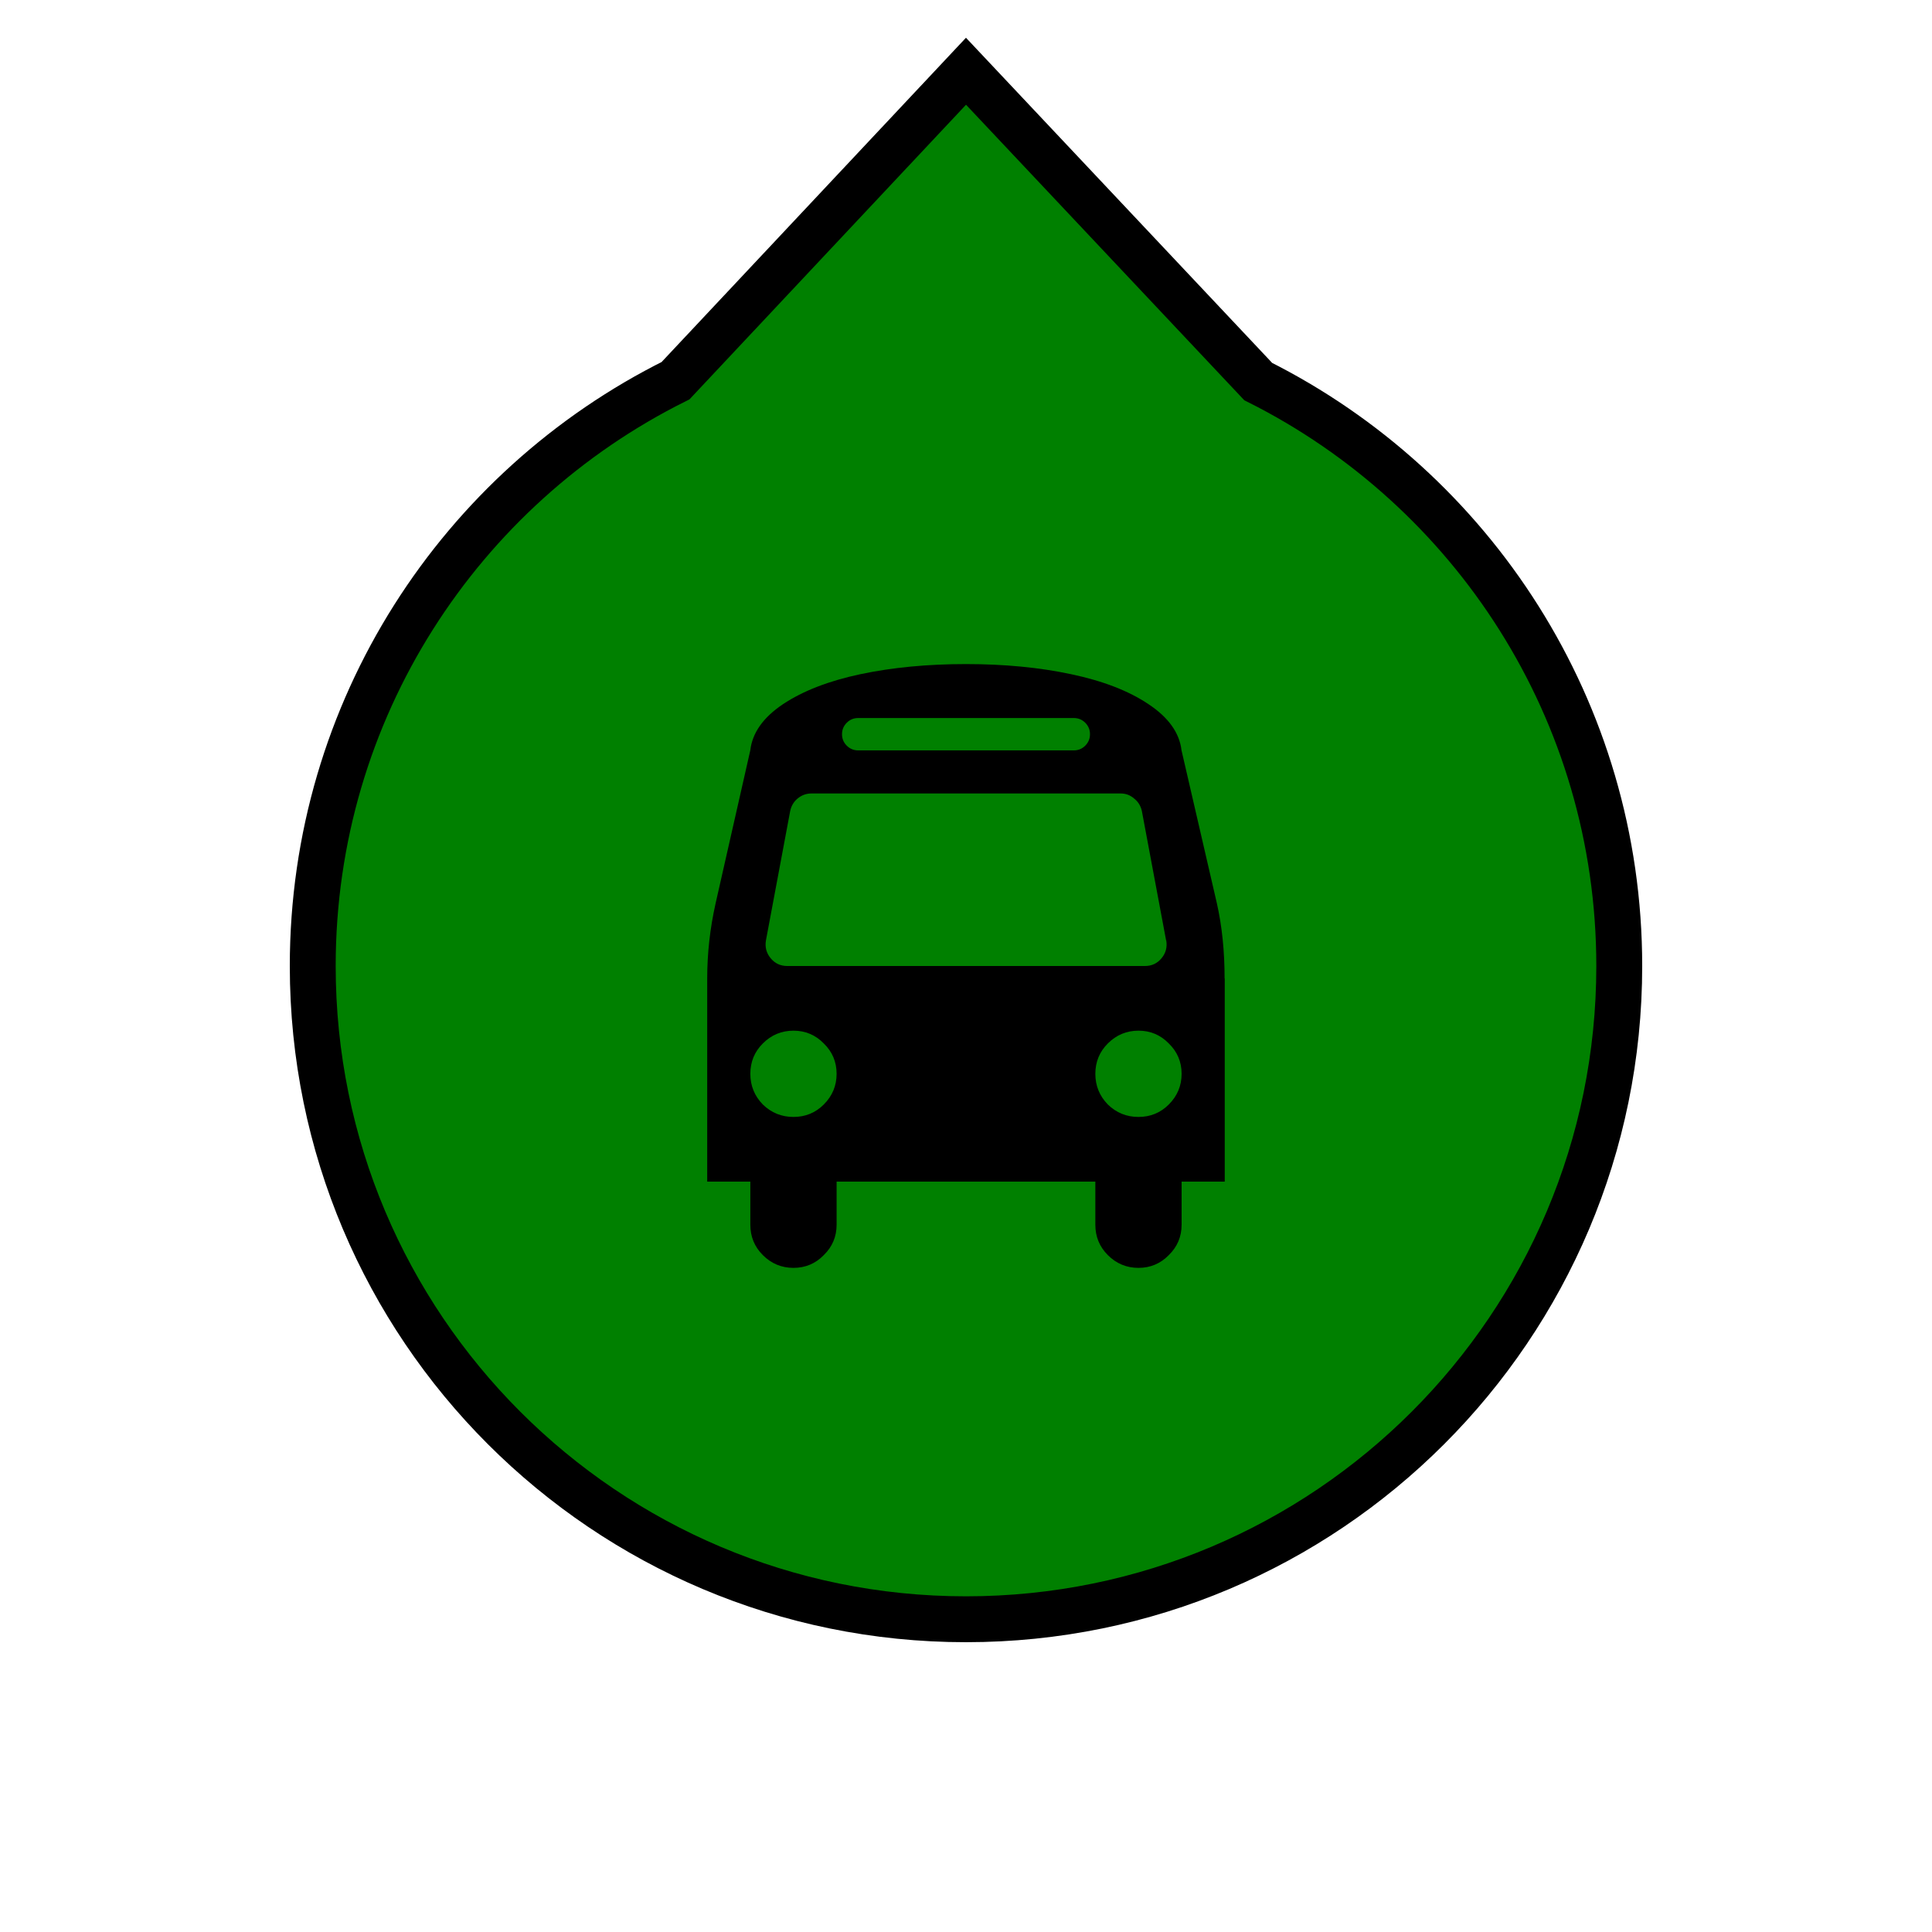
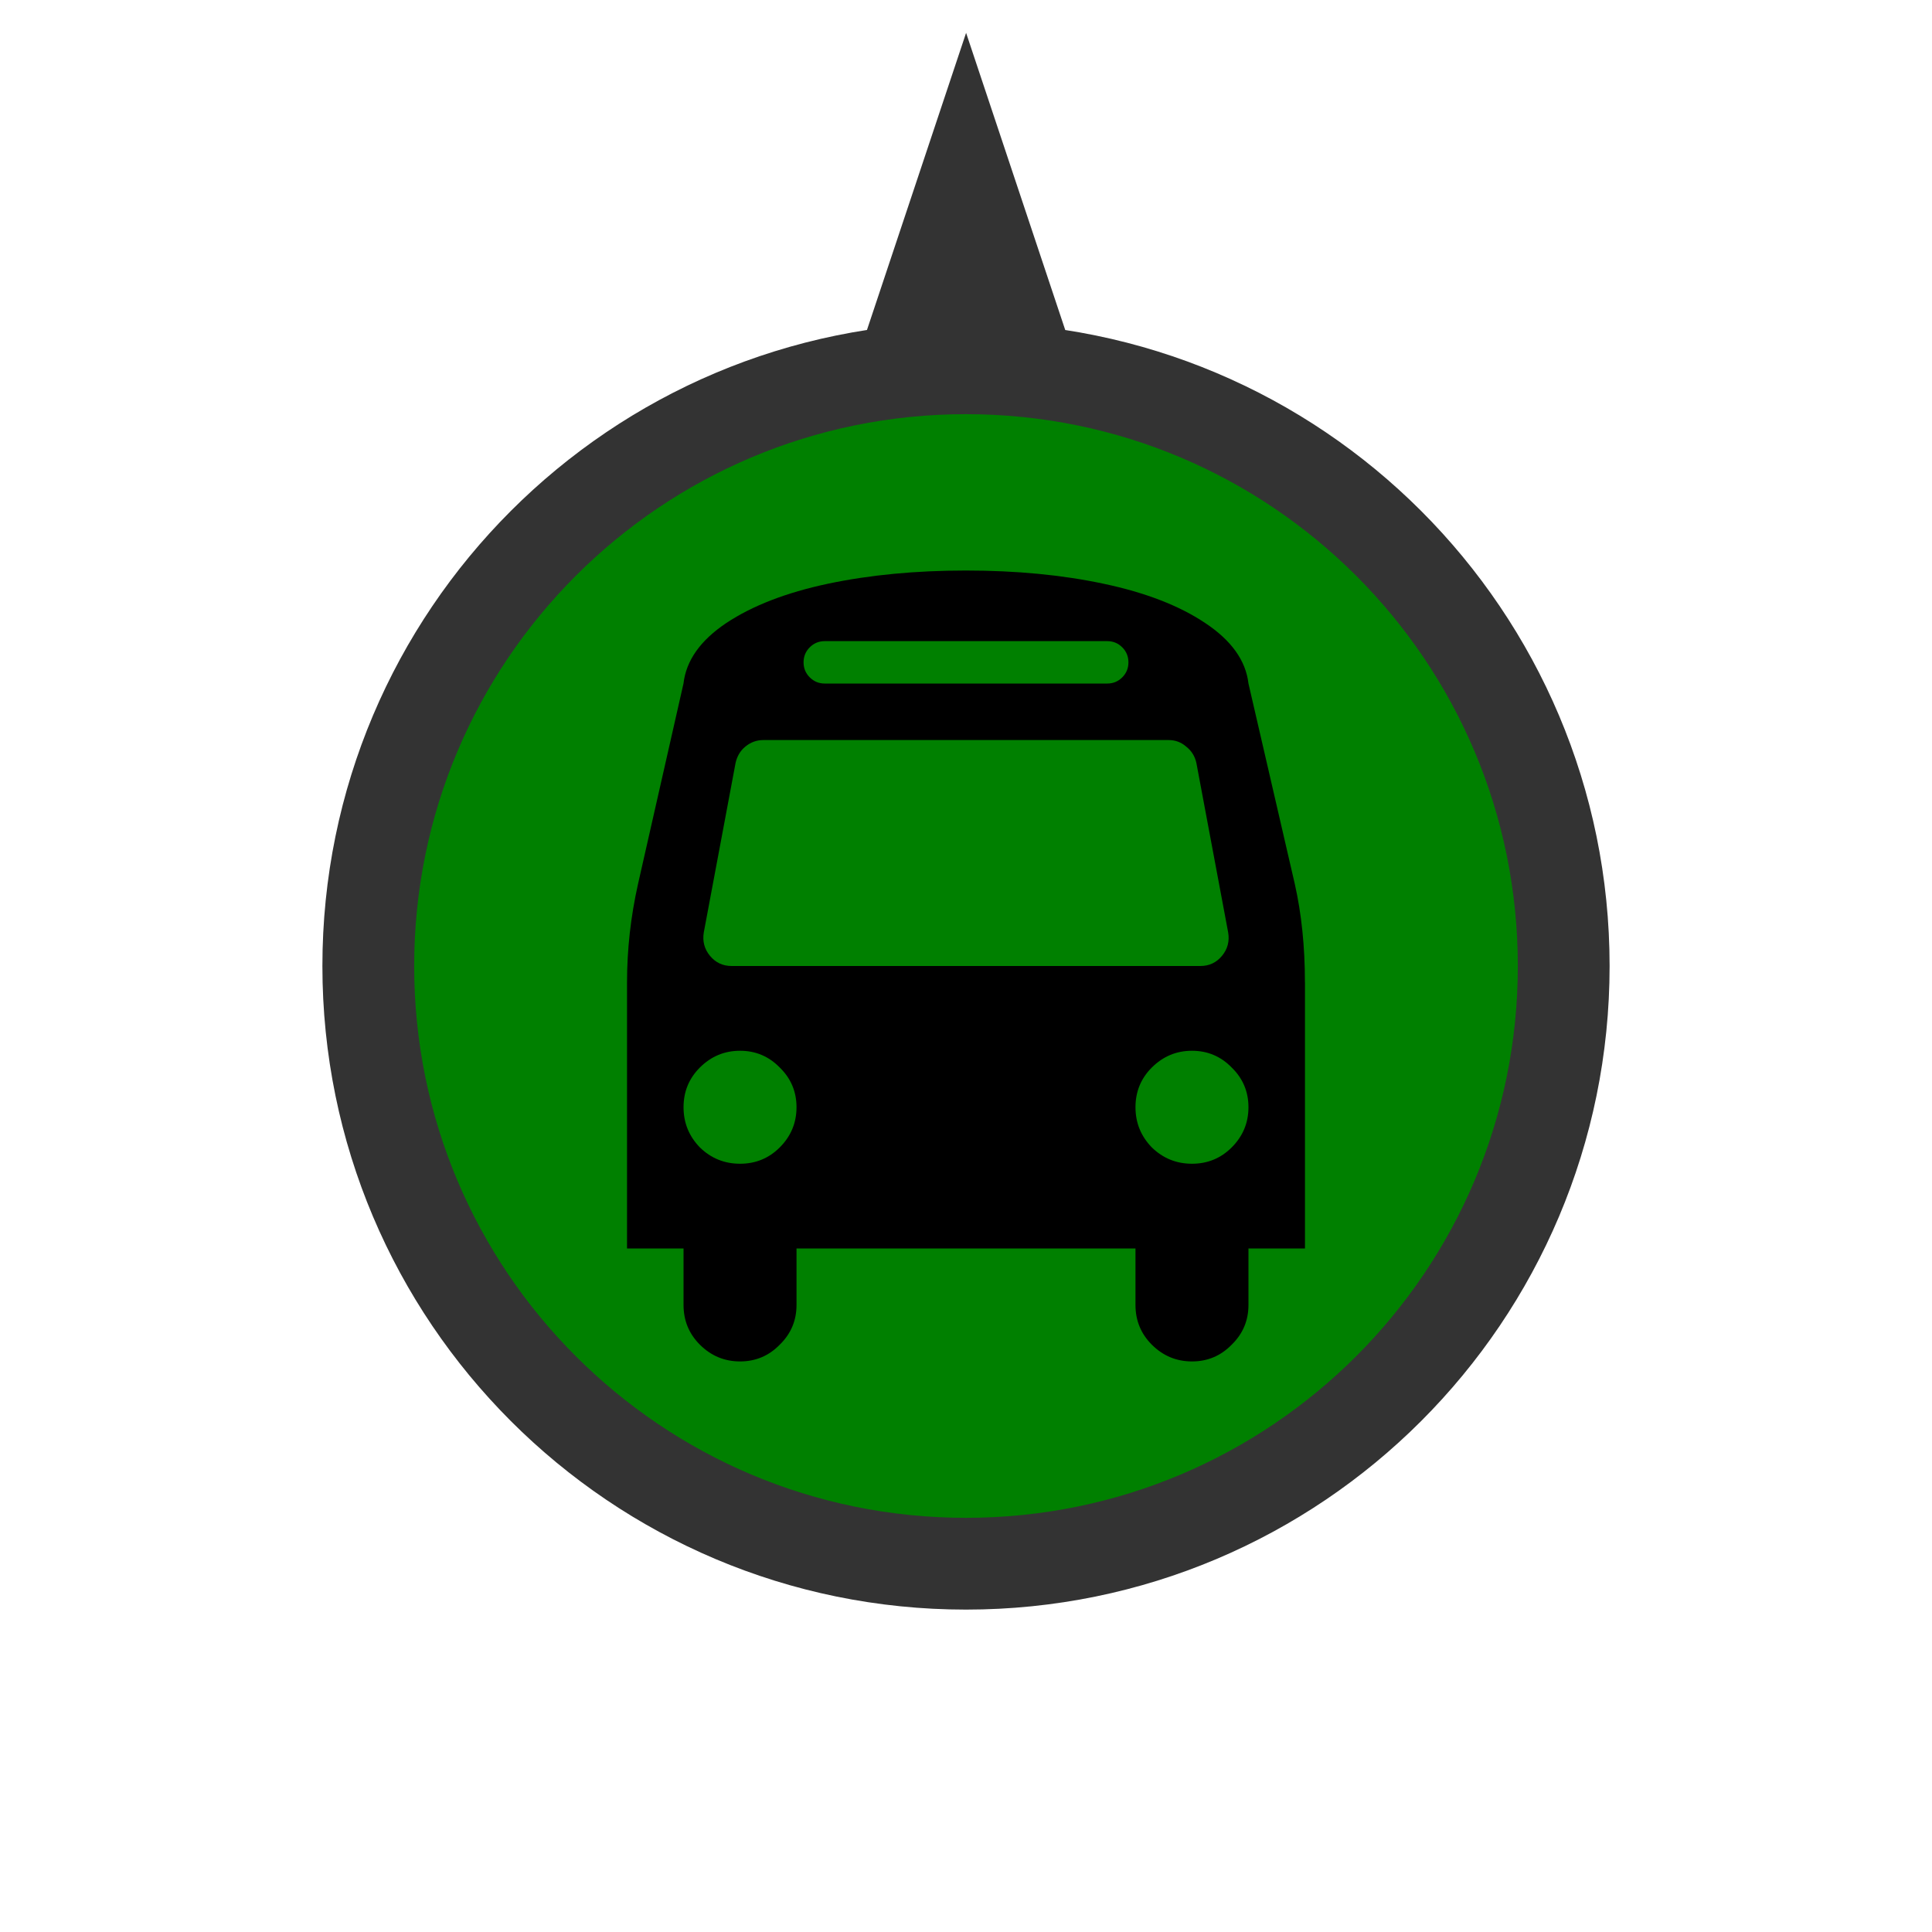
<svg xmlns="http://www.w3.org/2000/svg" width="40" height="40" viewBox="0 0 40 40" id="svg4145" version="1.1">
  <defs id="defs4147" />
  <g id="layer1">
-     <path style="fill:#008000;fill-opacity:1;stroke:#000000;stroke-width:0.95;stroke-miterlimit:4;stroke-dasharray:none;stroke-opacity:1" d="m 33.525,20 c 0,7.47 -6.055,13.525 -13.525,13.525 -7.47,0 -13.525,-6.055 -13.525,-13.525 -2e-7,-5.309 3.059,-9.904 7.511,-12.118 L 20,1.475 26.05,7.9 C 30.482,10.121 33.525,14.705 33.525,20 Z" id="path4724" />
-     <path id="path4477" style="font-style:normal;font-variant:normal;font-weight:normal;font-stretch:normal;font-size:medium;line-height:125%;font-family:FontAwesome;-inkscape-font-specification:'FontAwesome, Normal';text-align:start;letter-spacing:0px;word-spacing:0px;writing-mode:lr-tb;text-anchor:start;fill:#000000;fill-opacity:1;stroke:none;stroke-width:1px;stroke-linecap:butt;stroke-linejoin:miter;stroke-opacity:1" d="m 17.056,22.867 q 0.265,-0.265 0.265,-0.635 0,-0.37 -0.265,-0.628 -0.258,-0.265 -0.628,-0.265 -0.37,0 -0.635,0.265 -0.258,0.258 -0.258,0.628 0,0.37 0.258,0.635 0.265,0.258 0.635,0.258 0.37,0 0.628,-0.258 z m 7.143,0 q 0.265,-0.265 0.265,-0.635 0,-0.37 -0.265,-0.628 -0.258,-0.265 -0.628,-0.265 -0.37,0 -0.635,0.265 -0.258,0.258 -0.258,0.628 0,0.37 0.258,0.635 0.265,0.258 0.635,0.258 0.37,0 0.628,-0.258 z m -0.056,-3.397 -0.502,-2.679 q -0.035,-0.16 -0.16,-0.258 -0.119,-0.105 -0.279,-0.105 l -6.403,0 q -0.16,0 -0.286,0.105 -0.119,0.098 -0.153,0.258 l -0.502,2.679 q -0.035,0.209 0.098,0.37 0.133,0.16 0.342,0.16 l 7.408,0 q 0.209,0 0.342,-0.16 0.133,-0.16 0.098,-0.37 z m -1.674,-4.032 q 0.098,-0.098 0.098,-0.237 0,-0.14 -0.098,-0.237 -0.098,-0.098 -0.237,-0.098 l -4.464,0 q -0.14,0 -0.237,0.098 -0.098,0.098 -0.098,0.237 0,0.14 0.098,0.237 0.098,0.098 0.237,0.098 l 4.464,0 q 0.14,0 0.237,-0.098 z m 2.888,4.82 0,4.206 -0.893,0 0,0.893 q 0,0.37 -0.265,0.628 -0.258,0.265 -0.628,0.265 -0.37,0 -0.635,-0.265 -0.258,-0.258 -0.258,-0.628 l 0,-0.893 -5.357,0 0,0.893 q 0,0.37 -0.265,0.628 -0.258,0.265 -0.628,0.265 -0.37,0 -0.635,-0.265 -0.258,-0.258 -0.258,-0.628 l 0,-0.893 -0.893,0 0,-4.206 q 0,-0.781 0.174,-1.556 l 0.718,-3.167 q 0.063,-0.544 0.677,-0.956 0.621,-0.412 1.604,-0.621 0.991,-0.209 2.183,-0.209 1.193,0 2.176,0.209 0.991,0.209 1.604,0.621 0.621,0.412 0.684,0.956 l 0.732,3.167 q 0.16,0.711 0.16,1.556 z" />
+     <path style="fill:#008000;fill-opacity:1;stroke:#333333;stroke-width:1.9;stroke-miterlimit:4;stroke-dasharray:none;stroke-opacity:1" d="M 20.002 3.682 L 18.871 7.072 A 12.374 12.374 0 0 1 20.002 7.01 A 12.374 12.374 0 0 1 21.131 7.066 L 20.002 3.682 z M 20 7.625 A 12.374 12.374 0 0 0 7.625 20 A 12.374 12.374 0 0 0 20 32.375 A 12.374 12.374 0 0 0 32.375 20 A 12.374 12.374 0 0 0 20 7.625 z " id="background" />
+     <path id="icon" style="font-style:normal;font-variant:normal;font-weight:normal;font-stretch:normal;font-size:medium;line-height:125%;font-family:FontAwesome;-inkscape-font-specification:'FontAwesome, Normal';text-align:start;letter-spacing:0px;word-spacing:0px;writing-mode:lr-tb;text-anchor:start;fill:#000000;fill-opacity:1;stroke:none;stroke-width:1.31px;stroke-linecap:butt;stroke-linejoin:miter;stroke-opacity:1" d="m 16.144,23.756 q 0.347,-0.347 0.347,-0.832 0,-0.484 -0.347,-0.822 -0.338,-0.347 -0.822,-0.347 -0.484,0 -0.832,0.347 -0.338,0.338 -0.338,0.822 0,0.484 0.338,0.832 0.347,0.338 0.832,0.338 0.484,0 0.822,-0.338 z m 9.357,0 q 0.347,-0.347 0.347,-0.832 0,-0.484 -0.347,-0.822 -0.338,-0.347 -0.822,-0.347 -0.484,0 -0.832,0.347 -0.338,0.338 -0.338,0.822 0,0.484 0.338,0.832 0.347,0.338 0.832,0.338 0.484,0 0.822,-0.338 z m -0.073,-4.45 -0.658,-3.509 q -0.046,-0.21 -0.21,-0.338 -0.155,-0.137 -0.366,-0.137 l -8.389,0 q -0.21,0 -0.375,0.137 -0.155,0.128 -0.201,0.338 l -0.658,3.509 Q 14.526,19.58 14.7,19.79 14.874,20 15.148,20 l 9.704,0 q 0.274,0 0.448,-0.21 0.174,-0.21 0.128,-0.484 z M 23.235,14.024 q 0.128,-0.128 0.128,-0.311 0,-0.183 -0.128,-0.311 -0.128,-0.128 -0.311,-0.128 l -5.848,0 q -0.183,0 -0.311,0.128 -0.128,0.128 -0.128,0.311 0,0.183 0.128,0.311 0.128,0.128 0.311,0.128 l 5.848,0 q 0.183,0 0.311,-0.128 z m 3.783,6.314 0,5.51 -1.17,0 0,1.17 q 0,0.484 -0.347,0.822 -0.338,0.347 -0.822,0.347 -0.484,0 -0.832,-0.347 -0.338,-0.338 -0.338,-0.822 l 0,-1.17 -7.018,0 0,1.17 q 0,0.484 -0.347,0.822 -0.338,0.347 -0.822,0.347 -0.484,0 -0.832,-0.347 -0.338,-0.338 -0.338,-0.822 l 0,-1.17 -1.17,0 0,-5.51 q 0,-1.023 0.228,-2.038 l 0.941,-4.149 q 0.082,-0.713 0.886,-1.252 0.813,-0.539 2.102,-0.813 1.298,-0.274 2.86,-0.274 1.563,0 2.851,0.274 1.298,0.274 2.102,0.813 0.813,0.539 0.896,1.252 l 0.959,4.149 q 0.21,0.932 0.21,2.038 z" />
  </g>
</svg>
